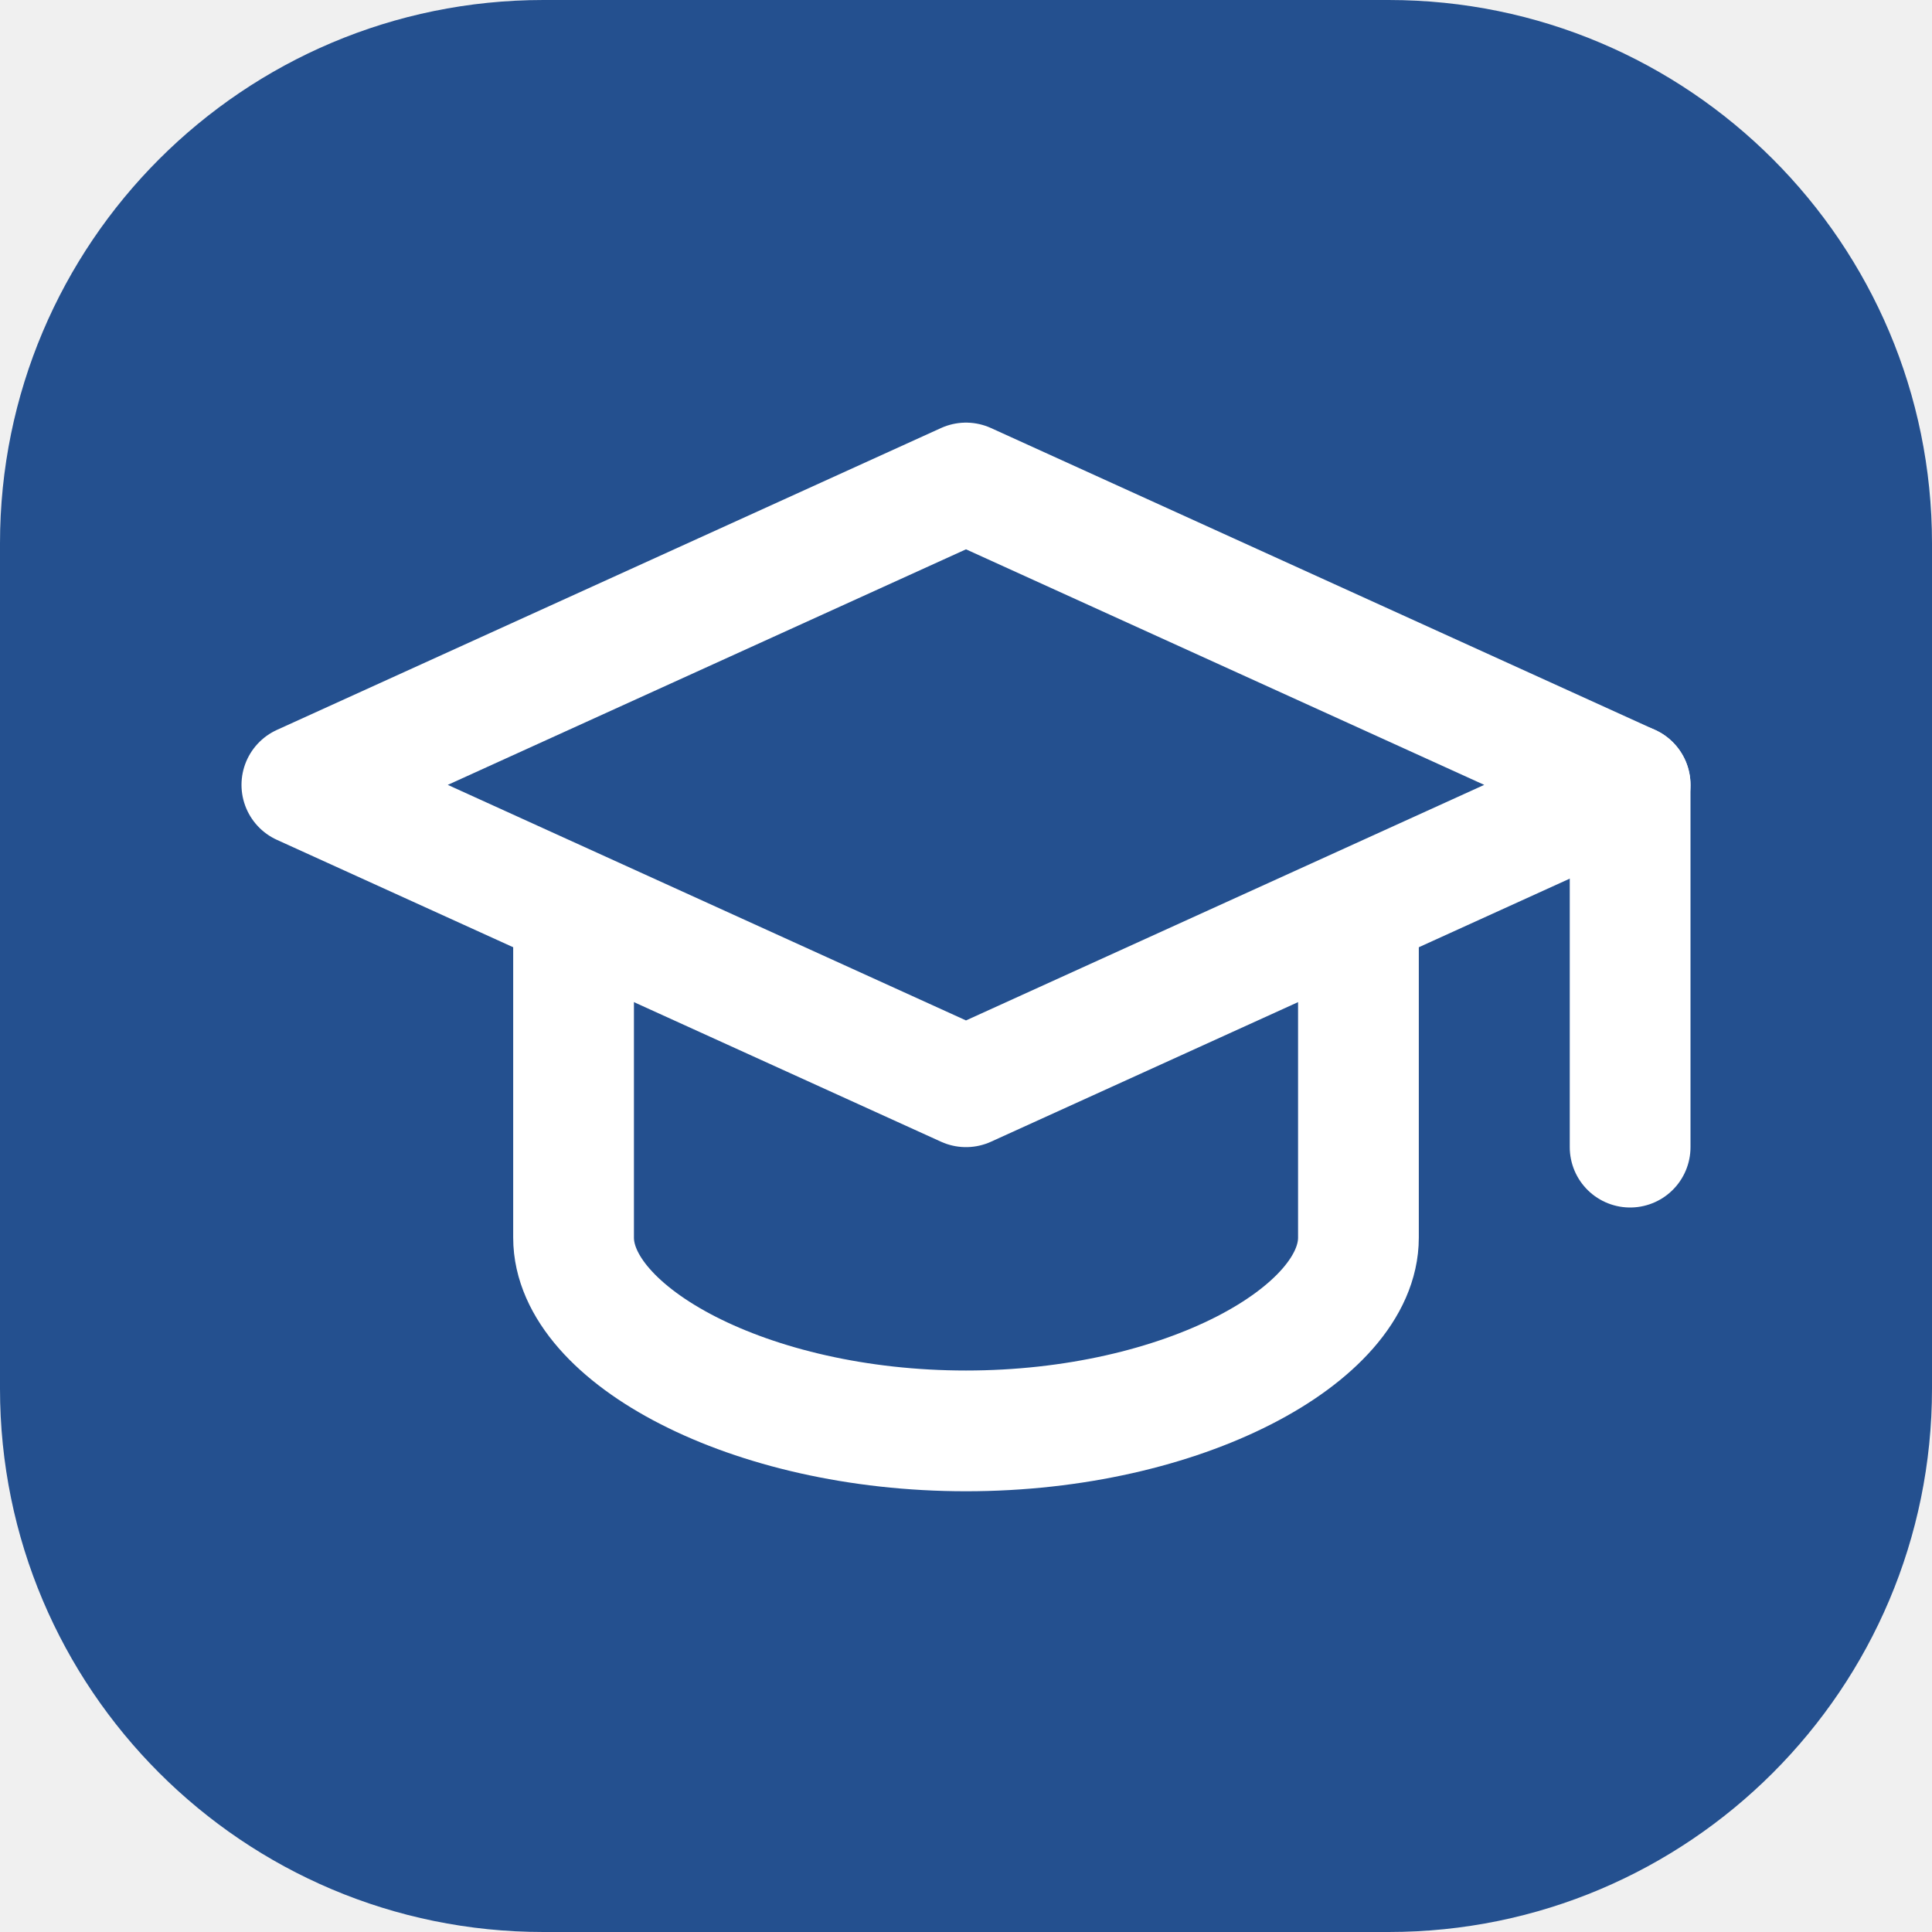
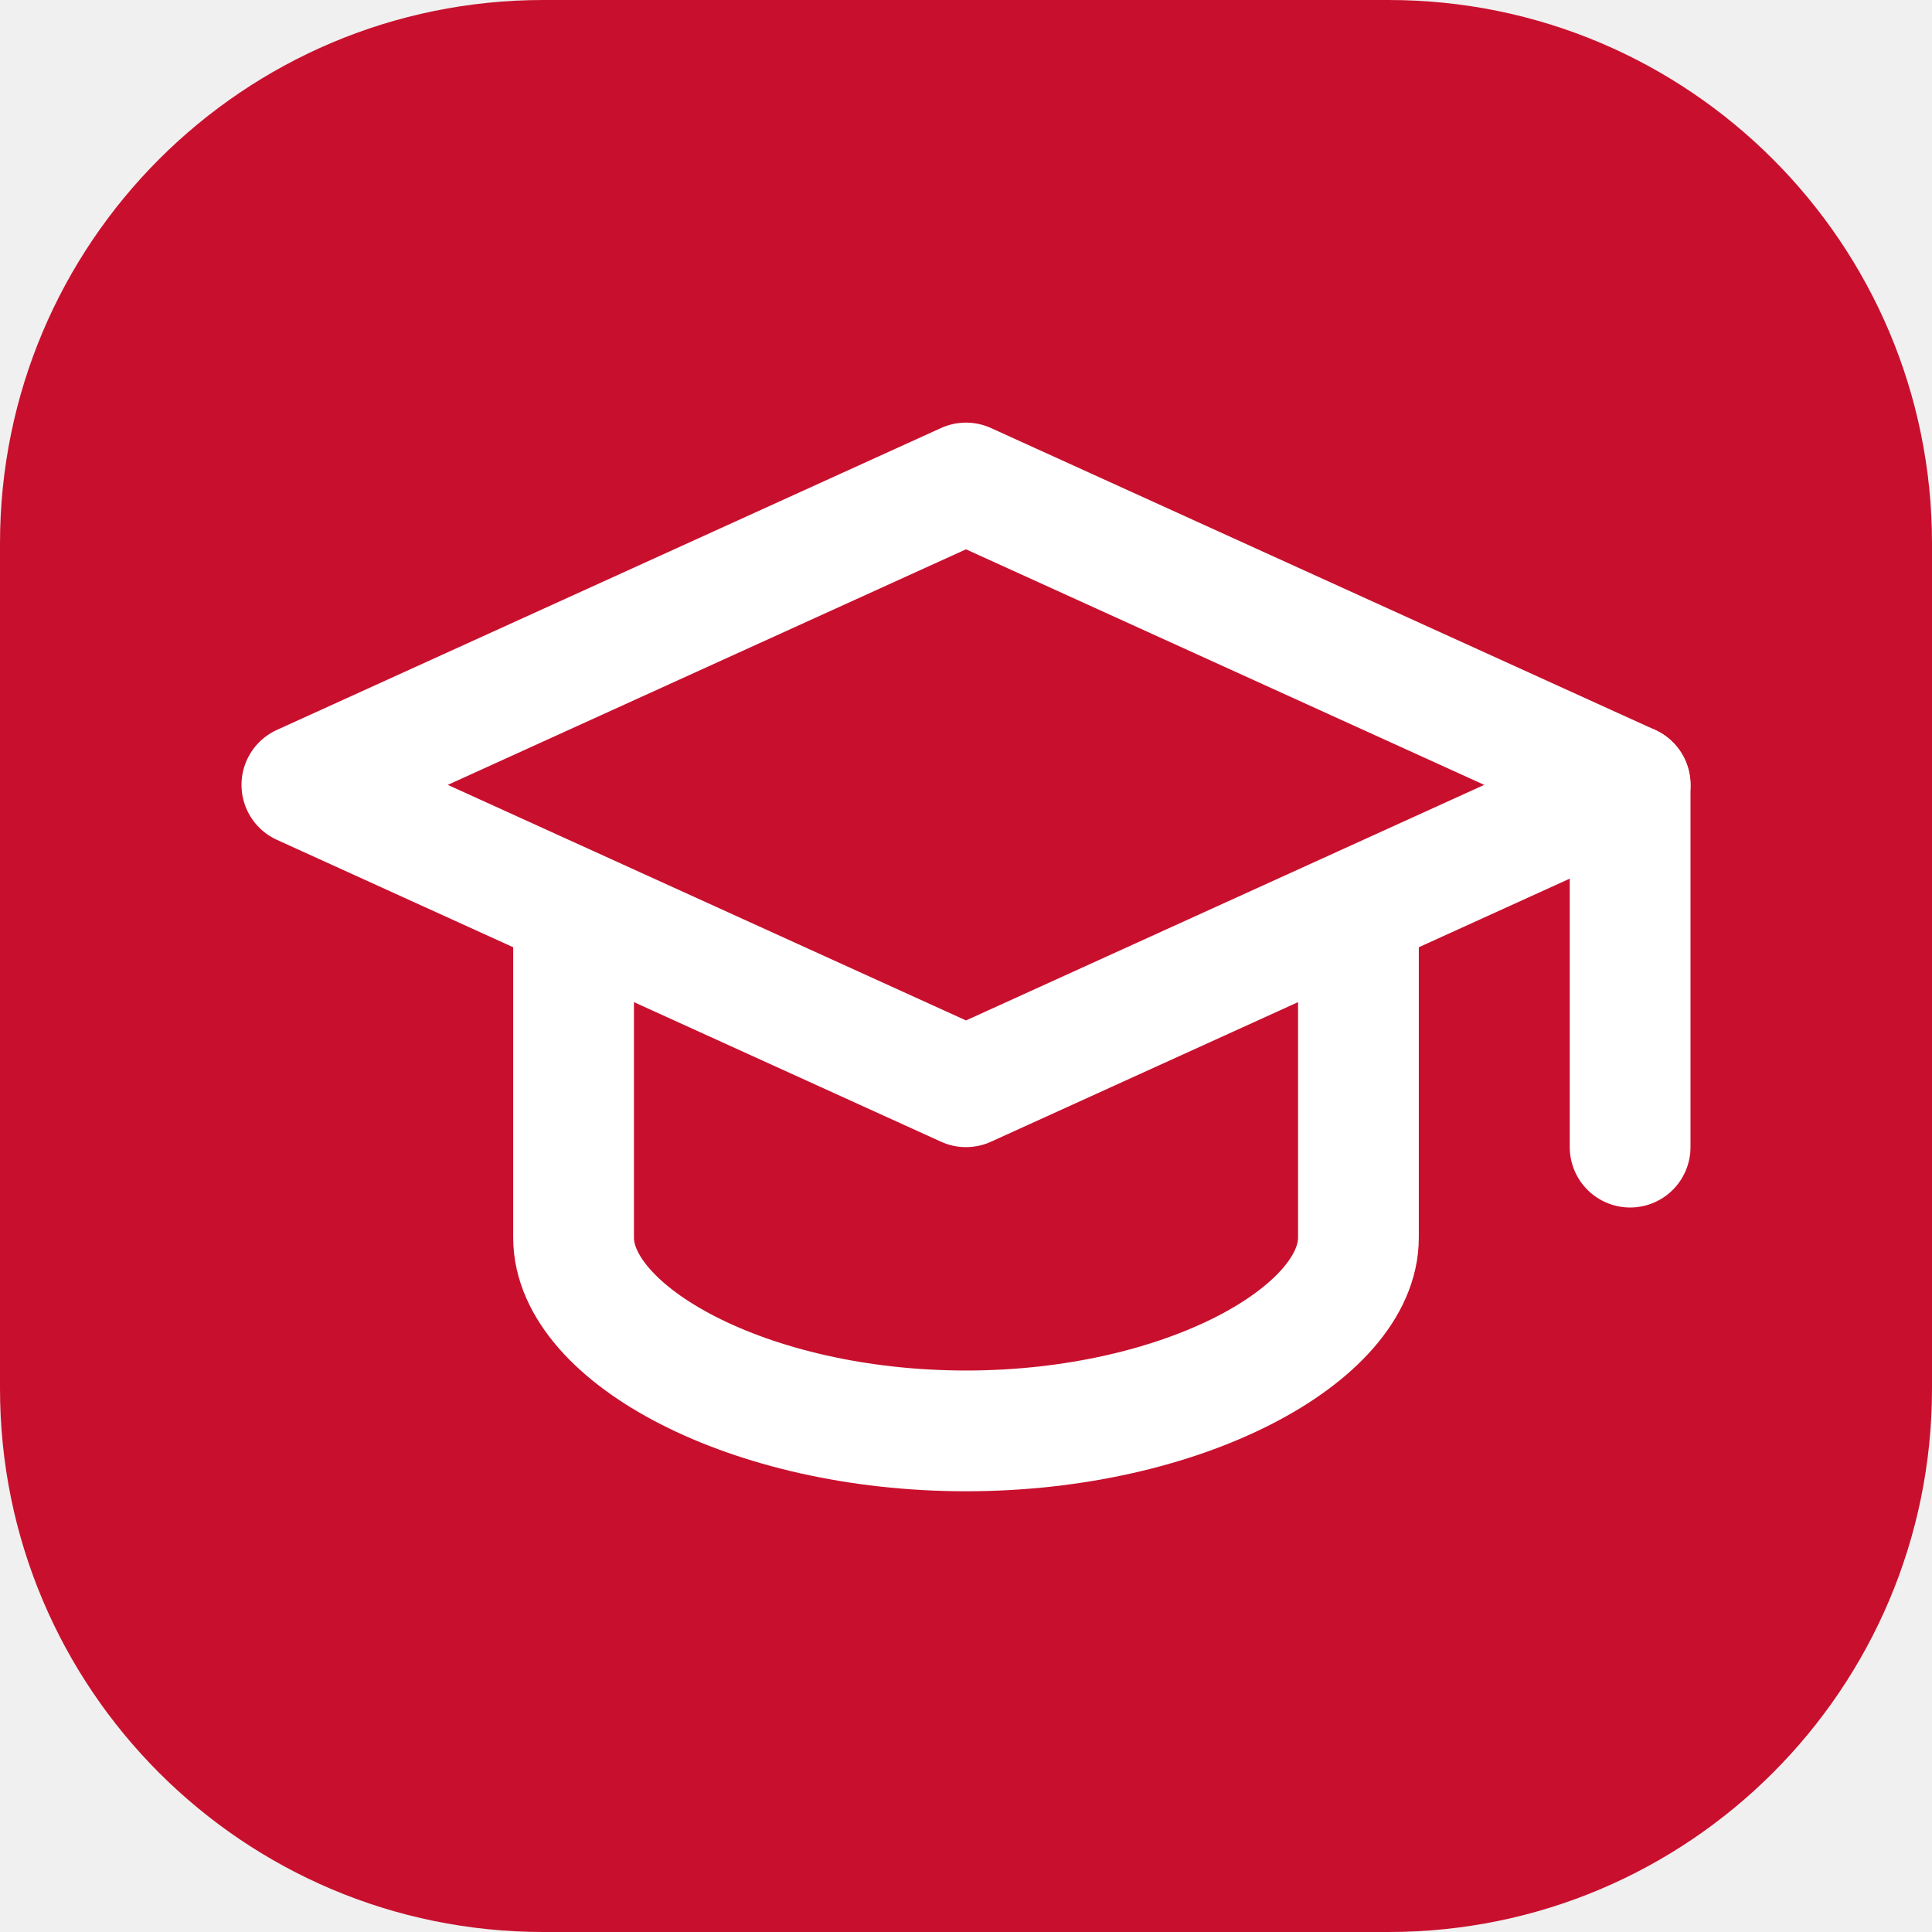
<svg xmlns="http://www.w3.org/2000/svg" viewBox="0 0 32 32">
-   <rect width="32" height="32" rx="9" fill="#24508f" />
+   <rect width="32" height="32" rx="9" fill="#c8102e" />
  <g fill="none" stroke="#fff" stroke-width="2" stroke-linecap="round" stroke-linejoin="round">
    <path d="M5 13l11-5 11 5-11 5z" />
    <path d="M9.5 15.5v5c0 1.6 2.9 3.2 6.5 3.2s6.5-1.6 6.5-3.2v-5" />
    <path d="M27 13v6" />
  </g>
</svg>
